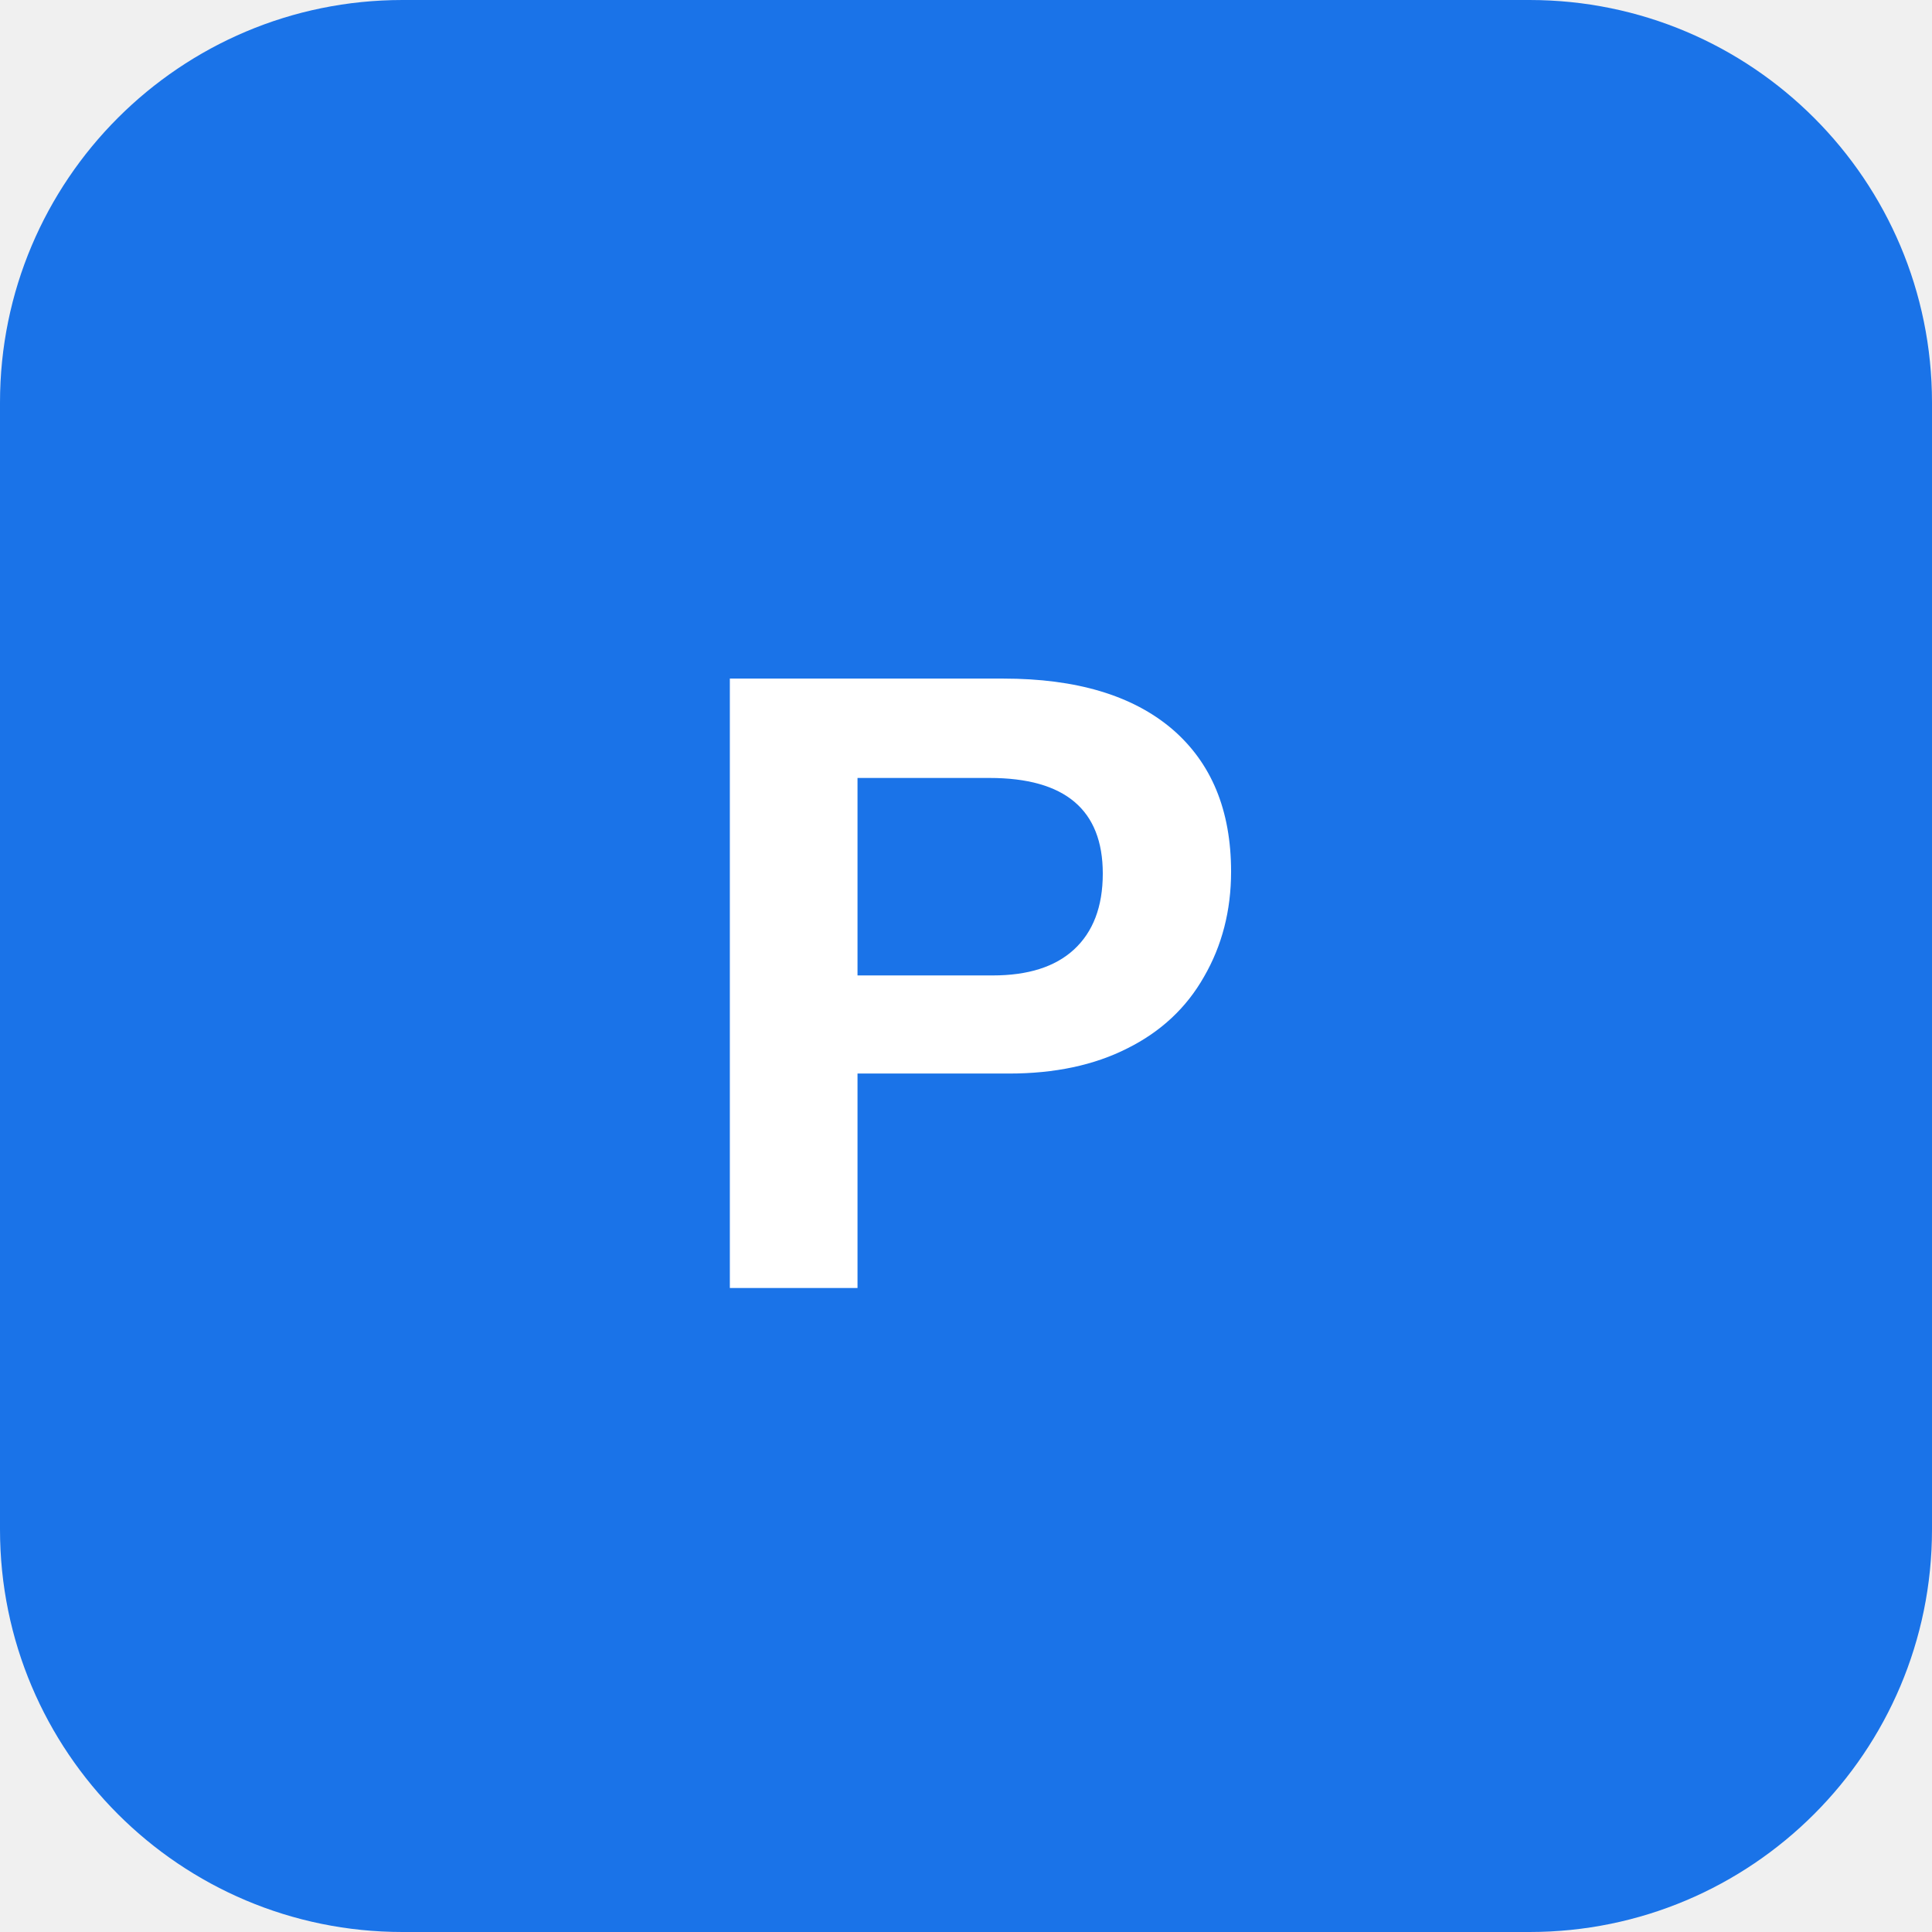
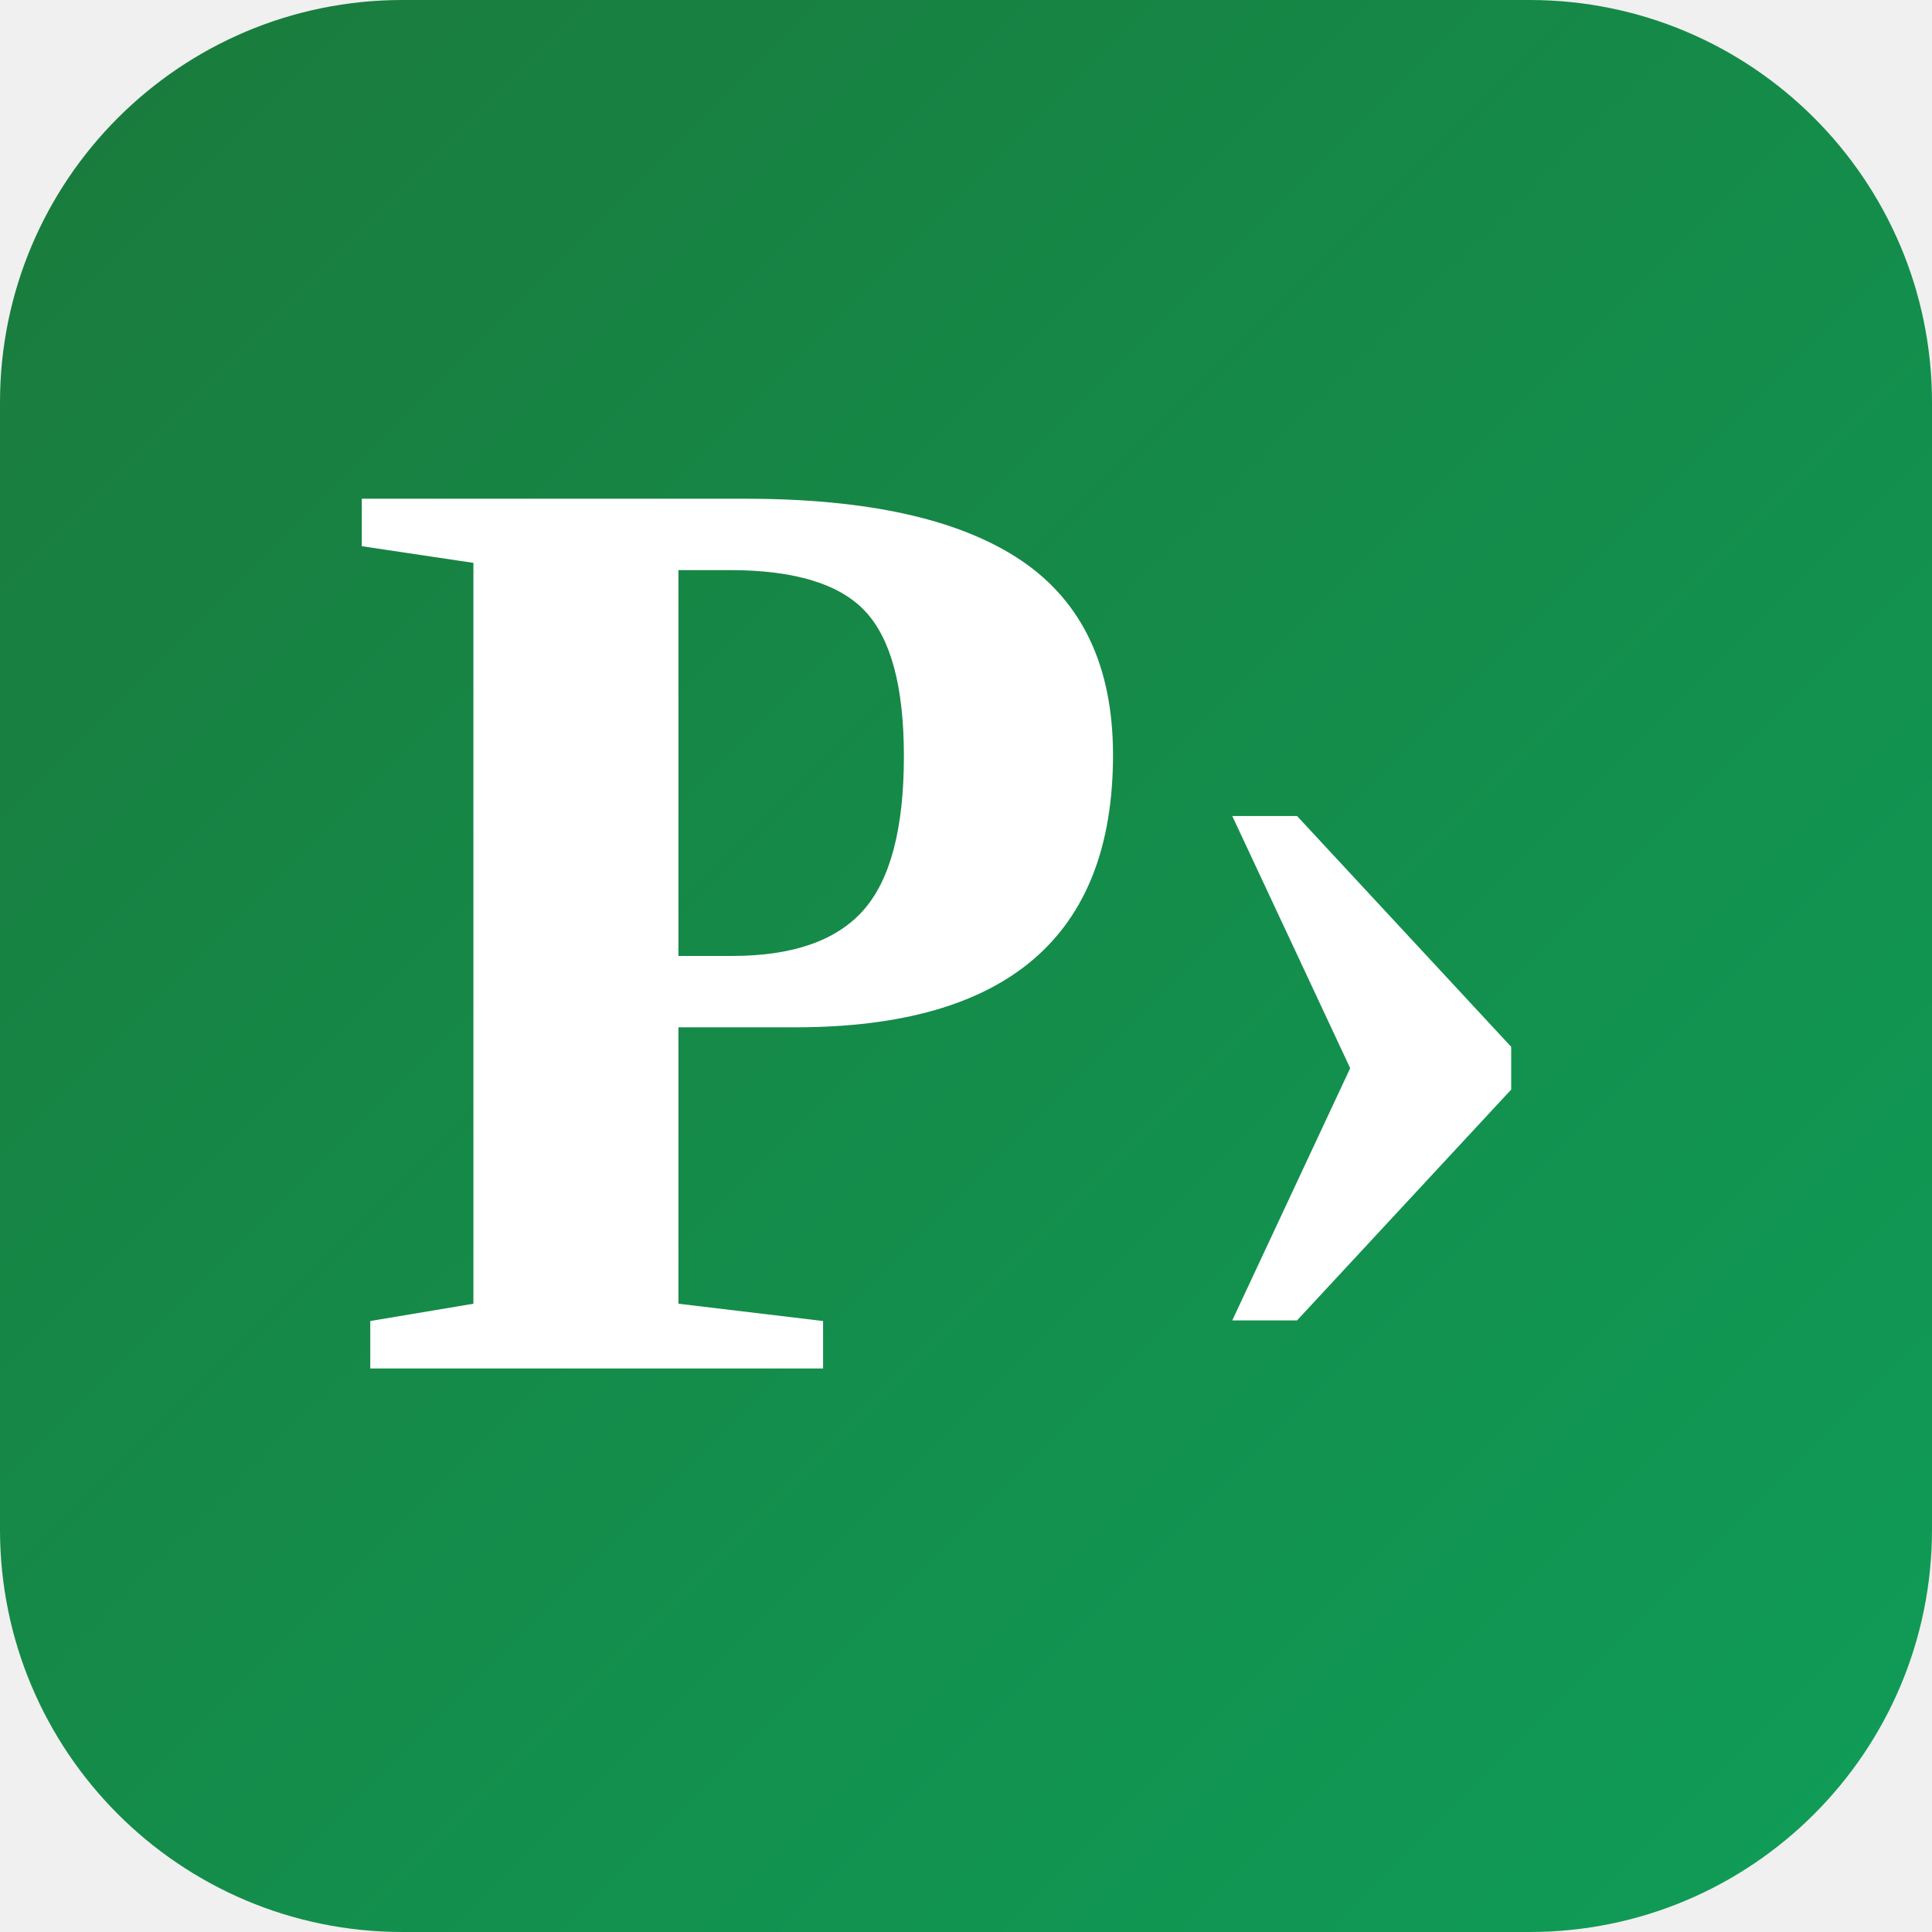
- <svg xmlns="http://www.w3.org/2000/svg" viewBox="0 0 48 48" width="48" height="48">
-   <rect width="48" height="48" rx="10" fill="#1a73e8" />
-   <text x="24" y="32" font-family="Arial, sans-serif" font-size="22" font-weight="bold" fill="white" text-anchor="middle">P</text>
+ <svg xmlns="http://www.w3.org/2000/svg" viewBox="0 0 96 96" width="96" height="96">
+   <defs>
+     <linearGradient id="bg" x1="0%" y1="0%" x2="100%" y2="100%">
+       <stop offset="0%" style="stop-color:#1a7a3c" />
+       <stop offset="100%" style="stop-color:#0f9d58" />
+     </linearGradient>
+   </defs>
+   <rect width="96" height="96" rx="20" fill="url(#bg)" />
+   <text x="50%" y="68" font-family="Georgia, 'Times New Roman', serif" font-weight="bold" font-size="66" fill="white" text-anchor="middle">P›</text>
</svg>
